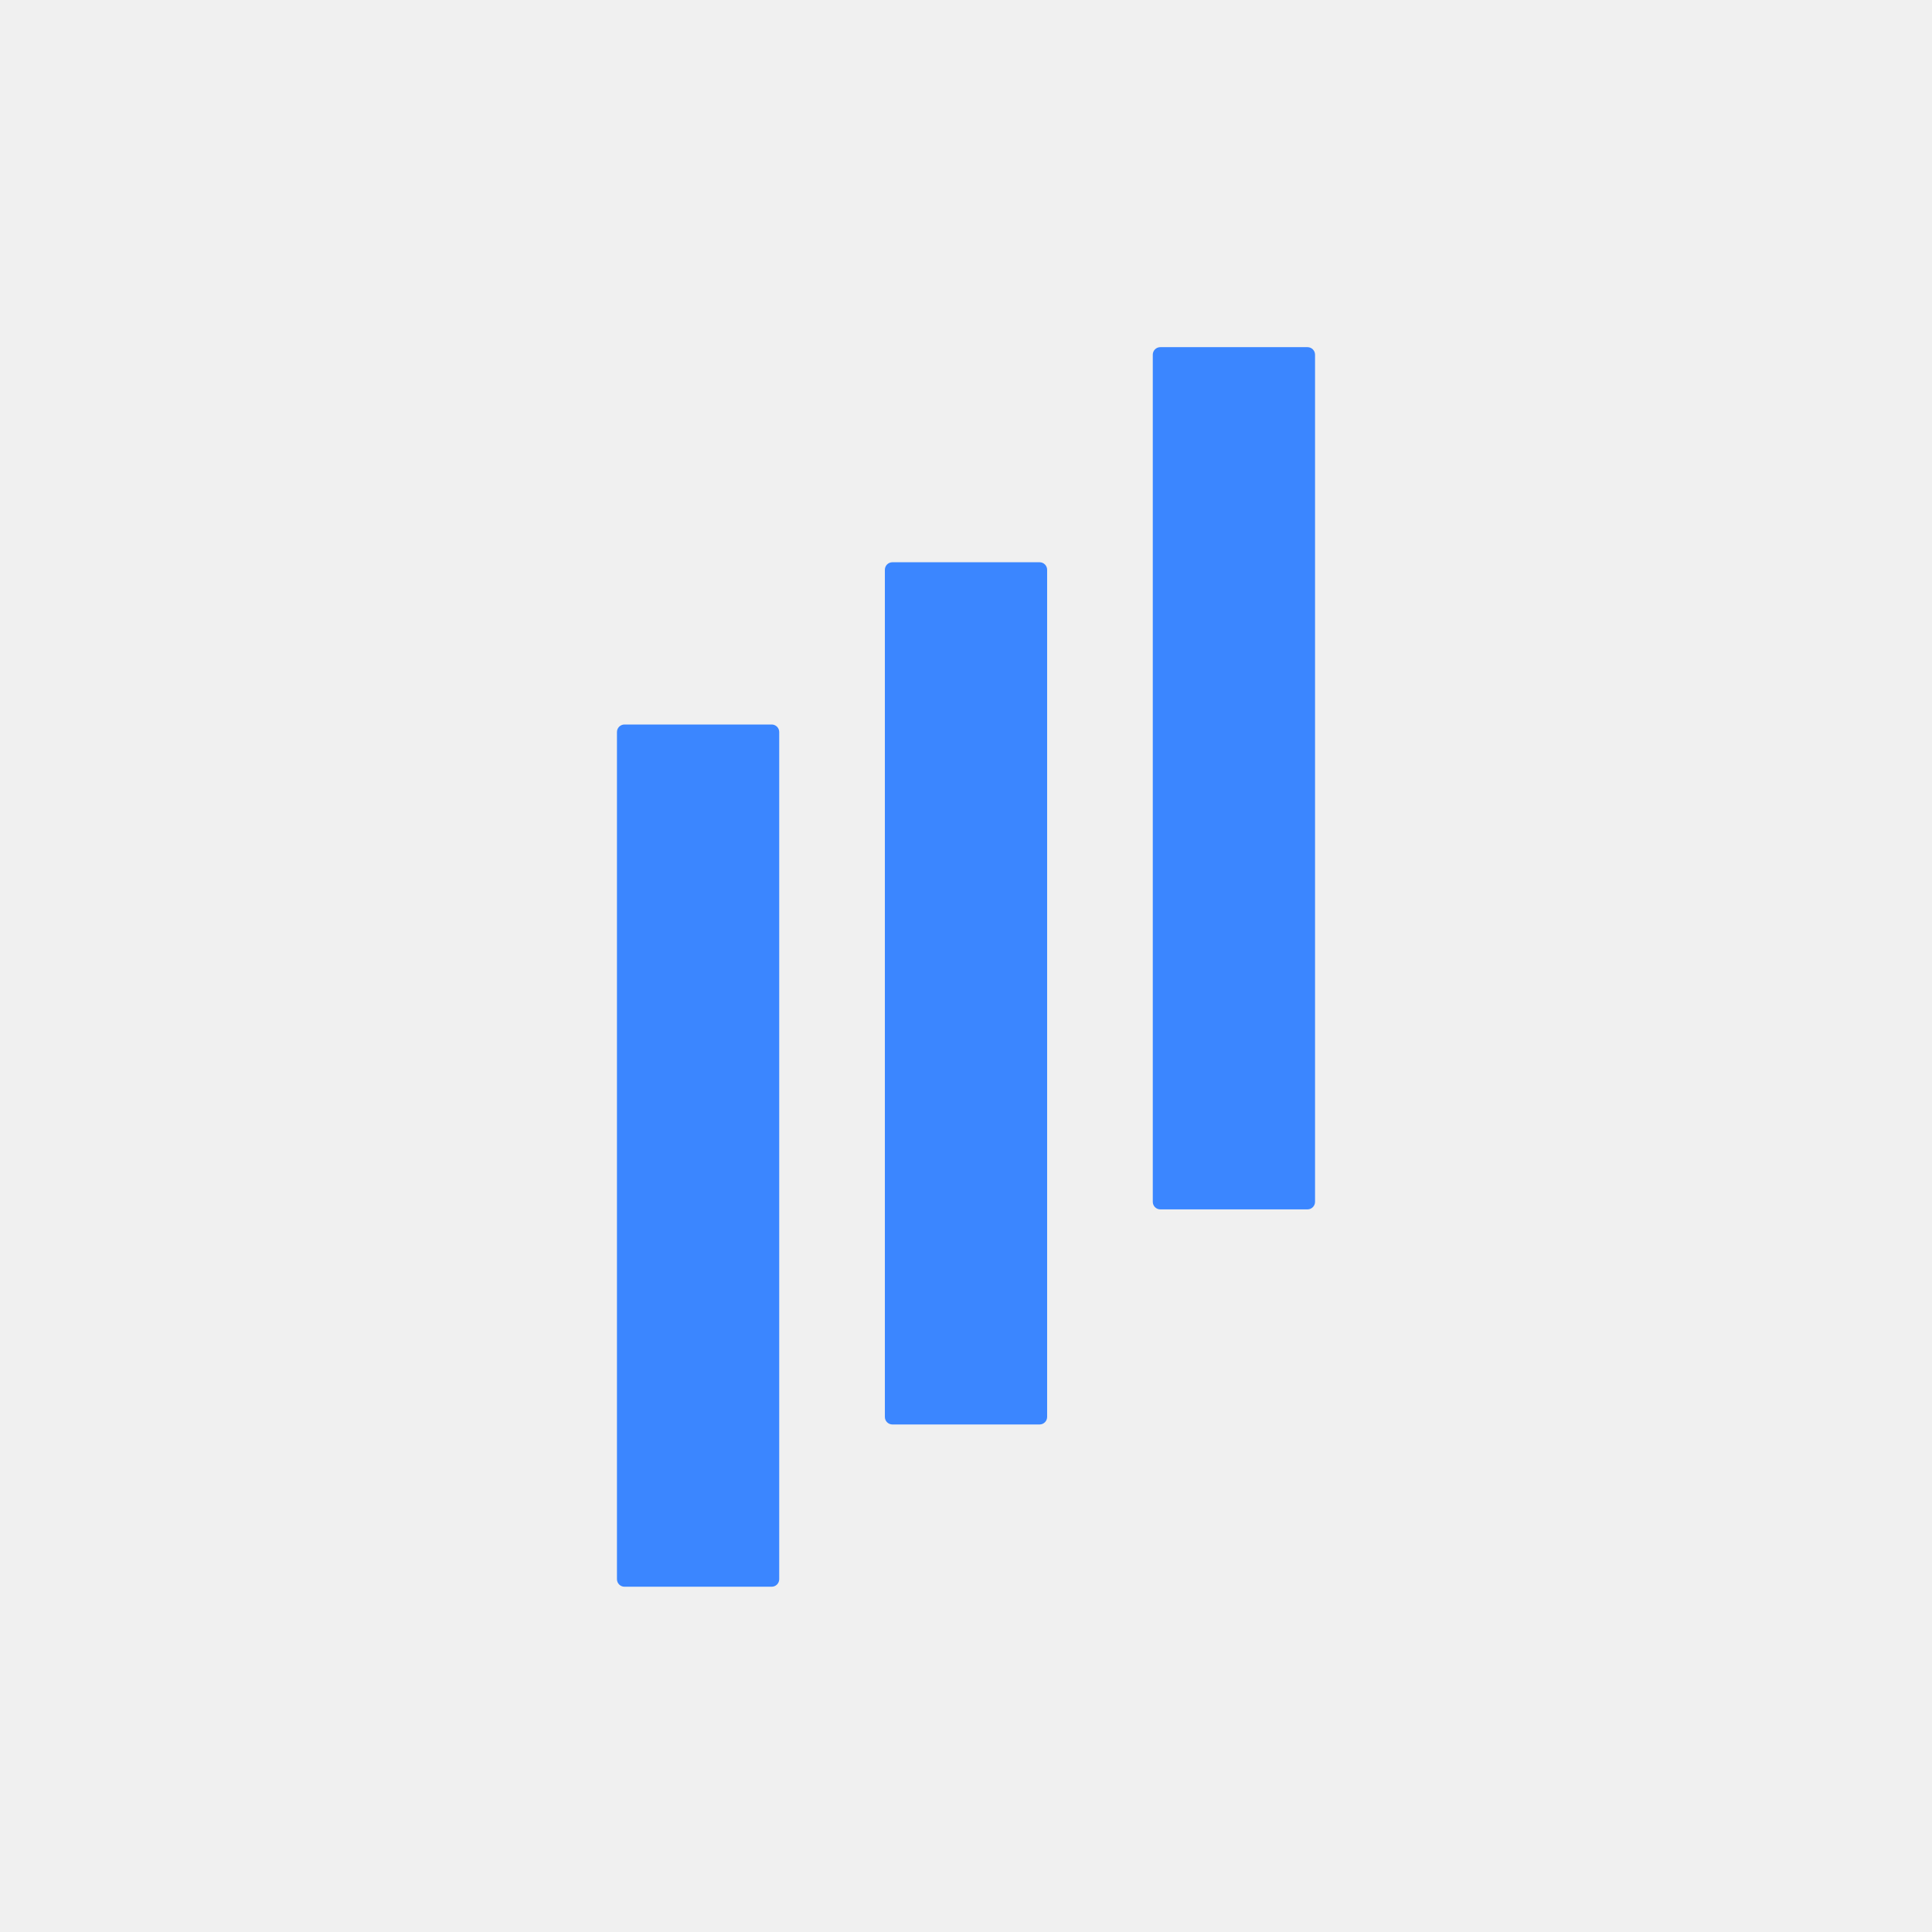
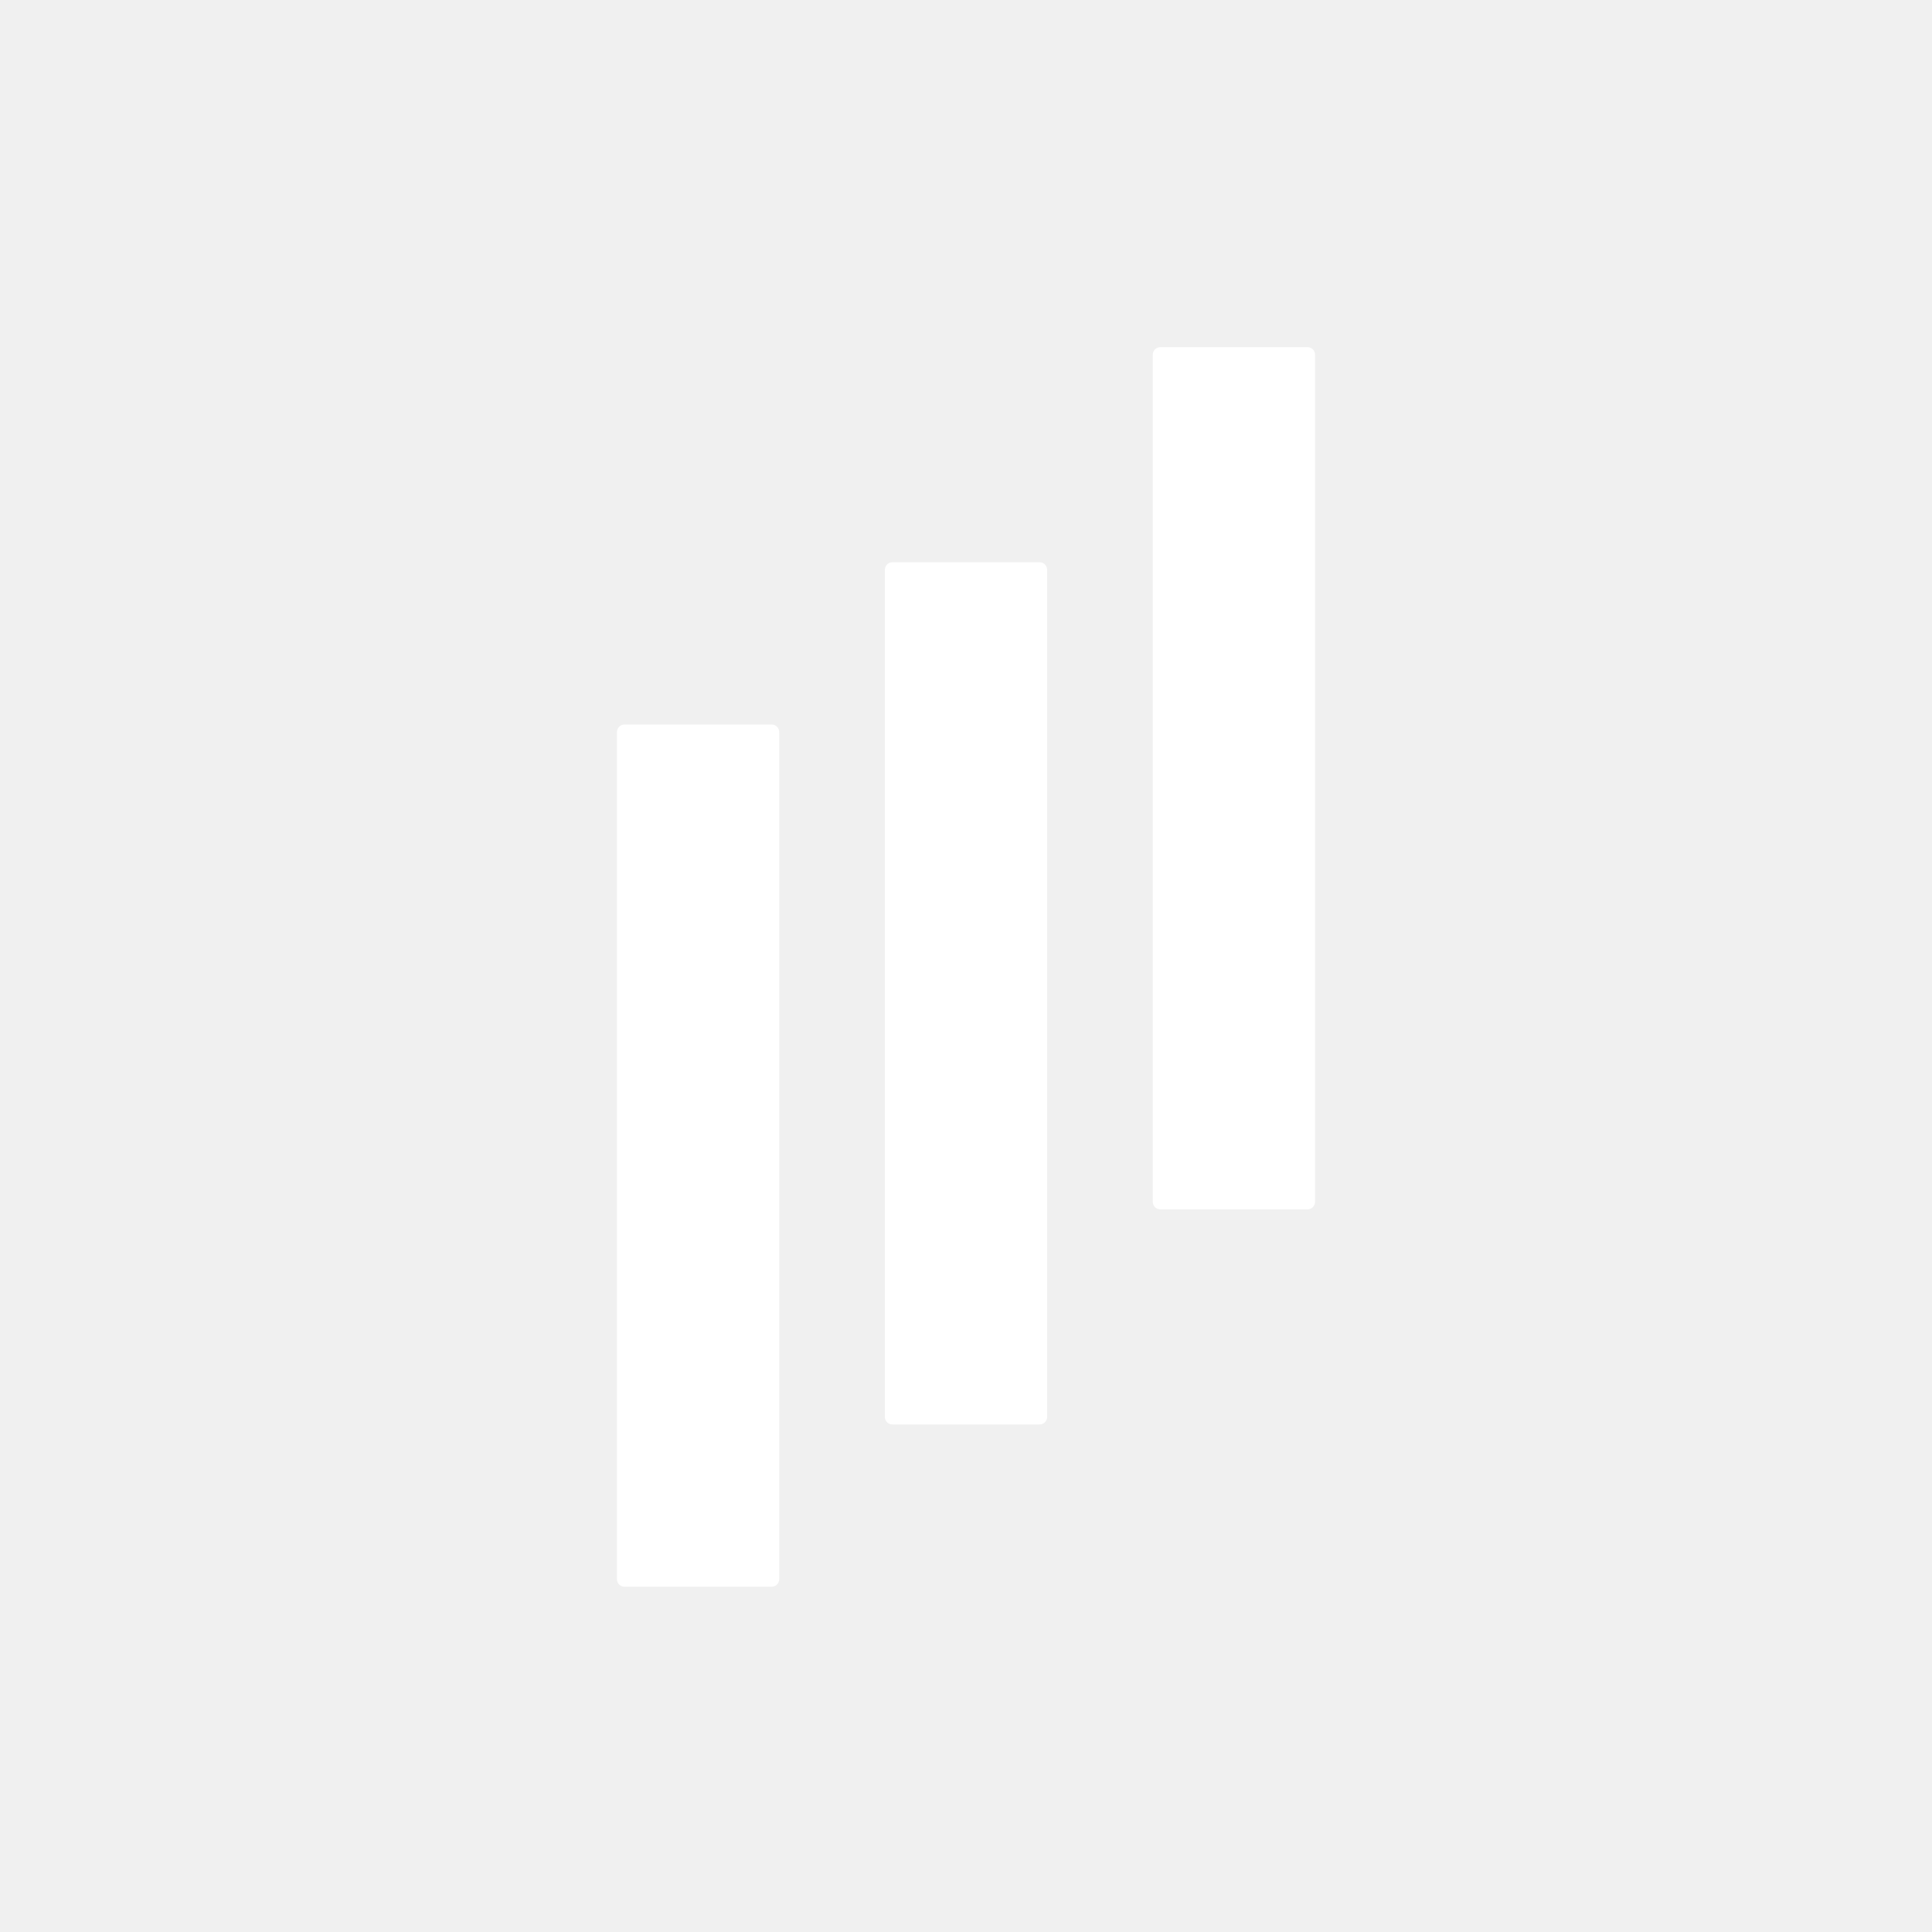
<svg xmlns="http://www.w3.org/2000/svg" width="1024" height="1024" viewBox="0 0 1024 1024">
  <defs>
    <clipPath id="clip-kollekt_logo_00_1024x1024">
      <rect width="1024" height="1024" />
    </clipPath>
  </defs>
  <g id="kollekt_logo_00_1024x1024" clip-path="url(#clip-kollekt_logo_00_1024x1024)">
    <g id="Group_1" data-name="Group 1" transform="translate(306 161)">
-       <rect id="Rectangle_1472" data-name="Rectangle 1472" width="86" height="457" rx="4" transform="translate(21 223)" fill="#3b86ff" />
-       <rect id="Rectangle_1473" data-name="Rectangle 1473" width="86" height="457" rx="4" transform="translate(163 137)" fill="#3b86ff" />
-       <rect id="Rectangle_1474" data-name="Rectangle 1474" width="86" height="457" rx="4" transform="translate(305 23)" fill="#3b86ff" />
+       <rect id="Rectangle_1472" data-name="Rectangle 1472" width="86" height="457" rx="4" transform="translate(21 223)" fill="#fff" />
+       <rect id="Rectangle_1473" data-name="Rectangle 1473" width="86" height="457" rx="4" transform="translate(163 137)" fill="#fff" />
+       <rect id="Rectangle_1474" data-name="Rectangle 1474" width="86" height="457" rx="4" transform="translate(305 23)" fill="#fff" />
    </g>
  </g>
</svg>
